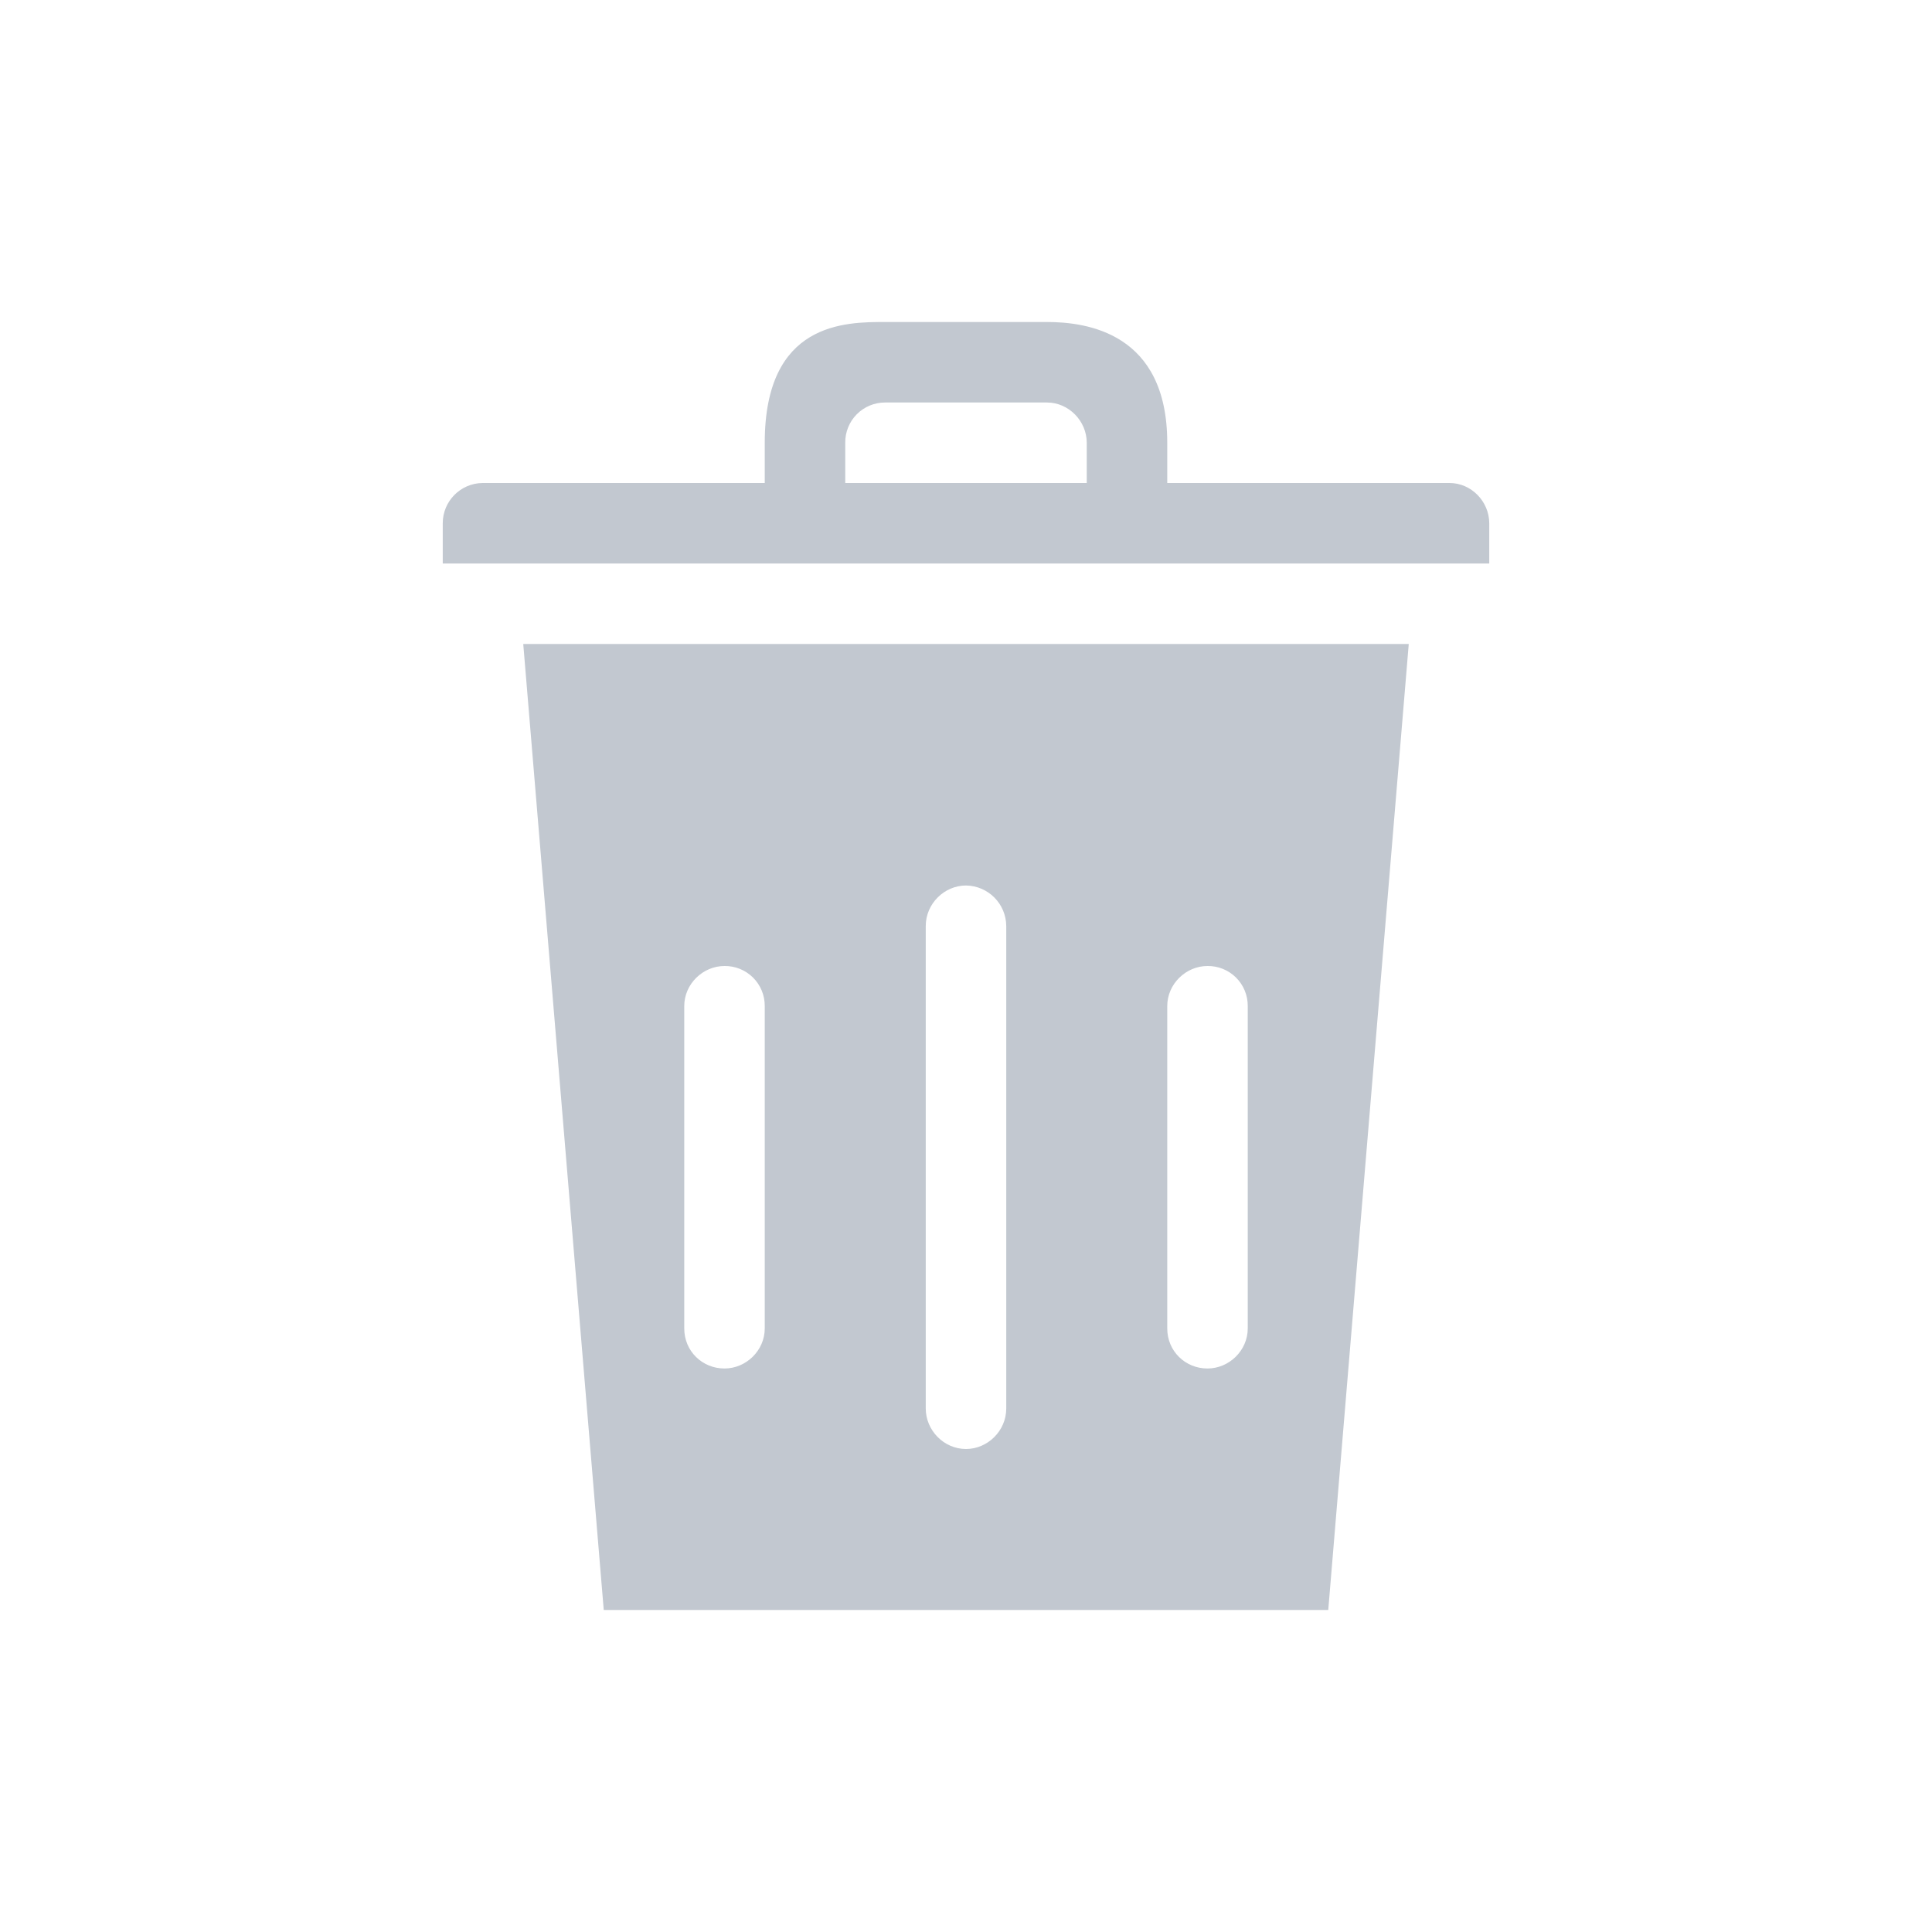
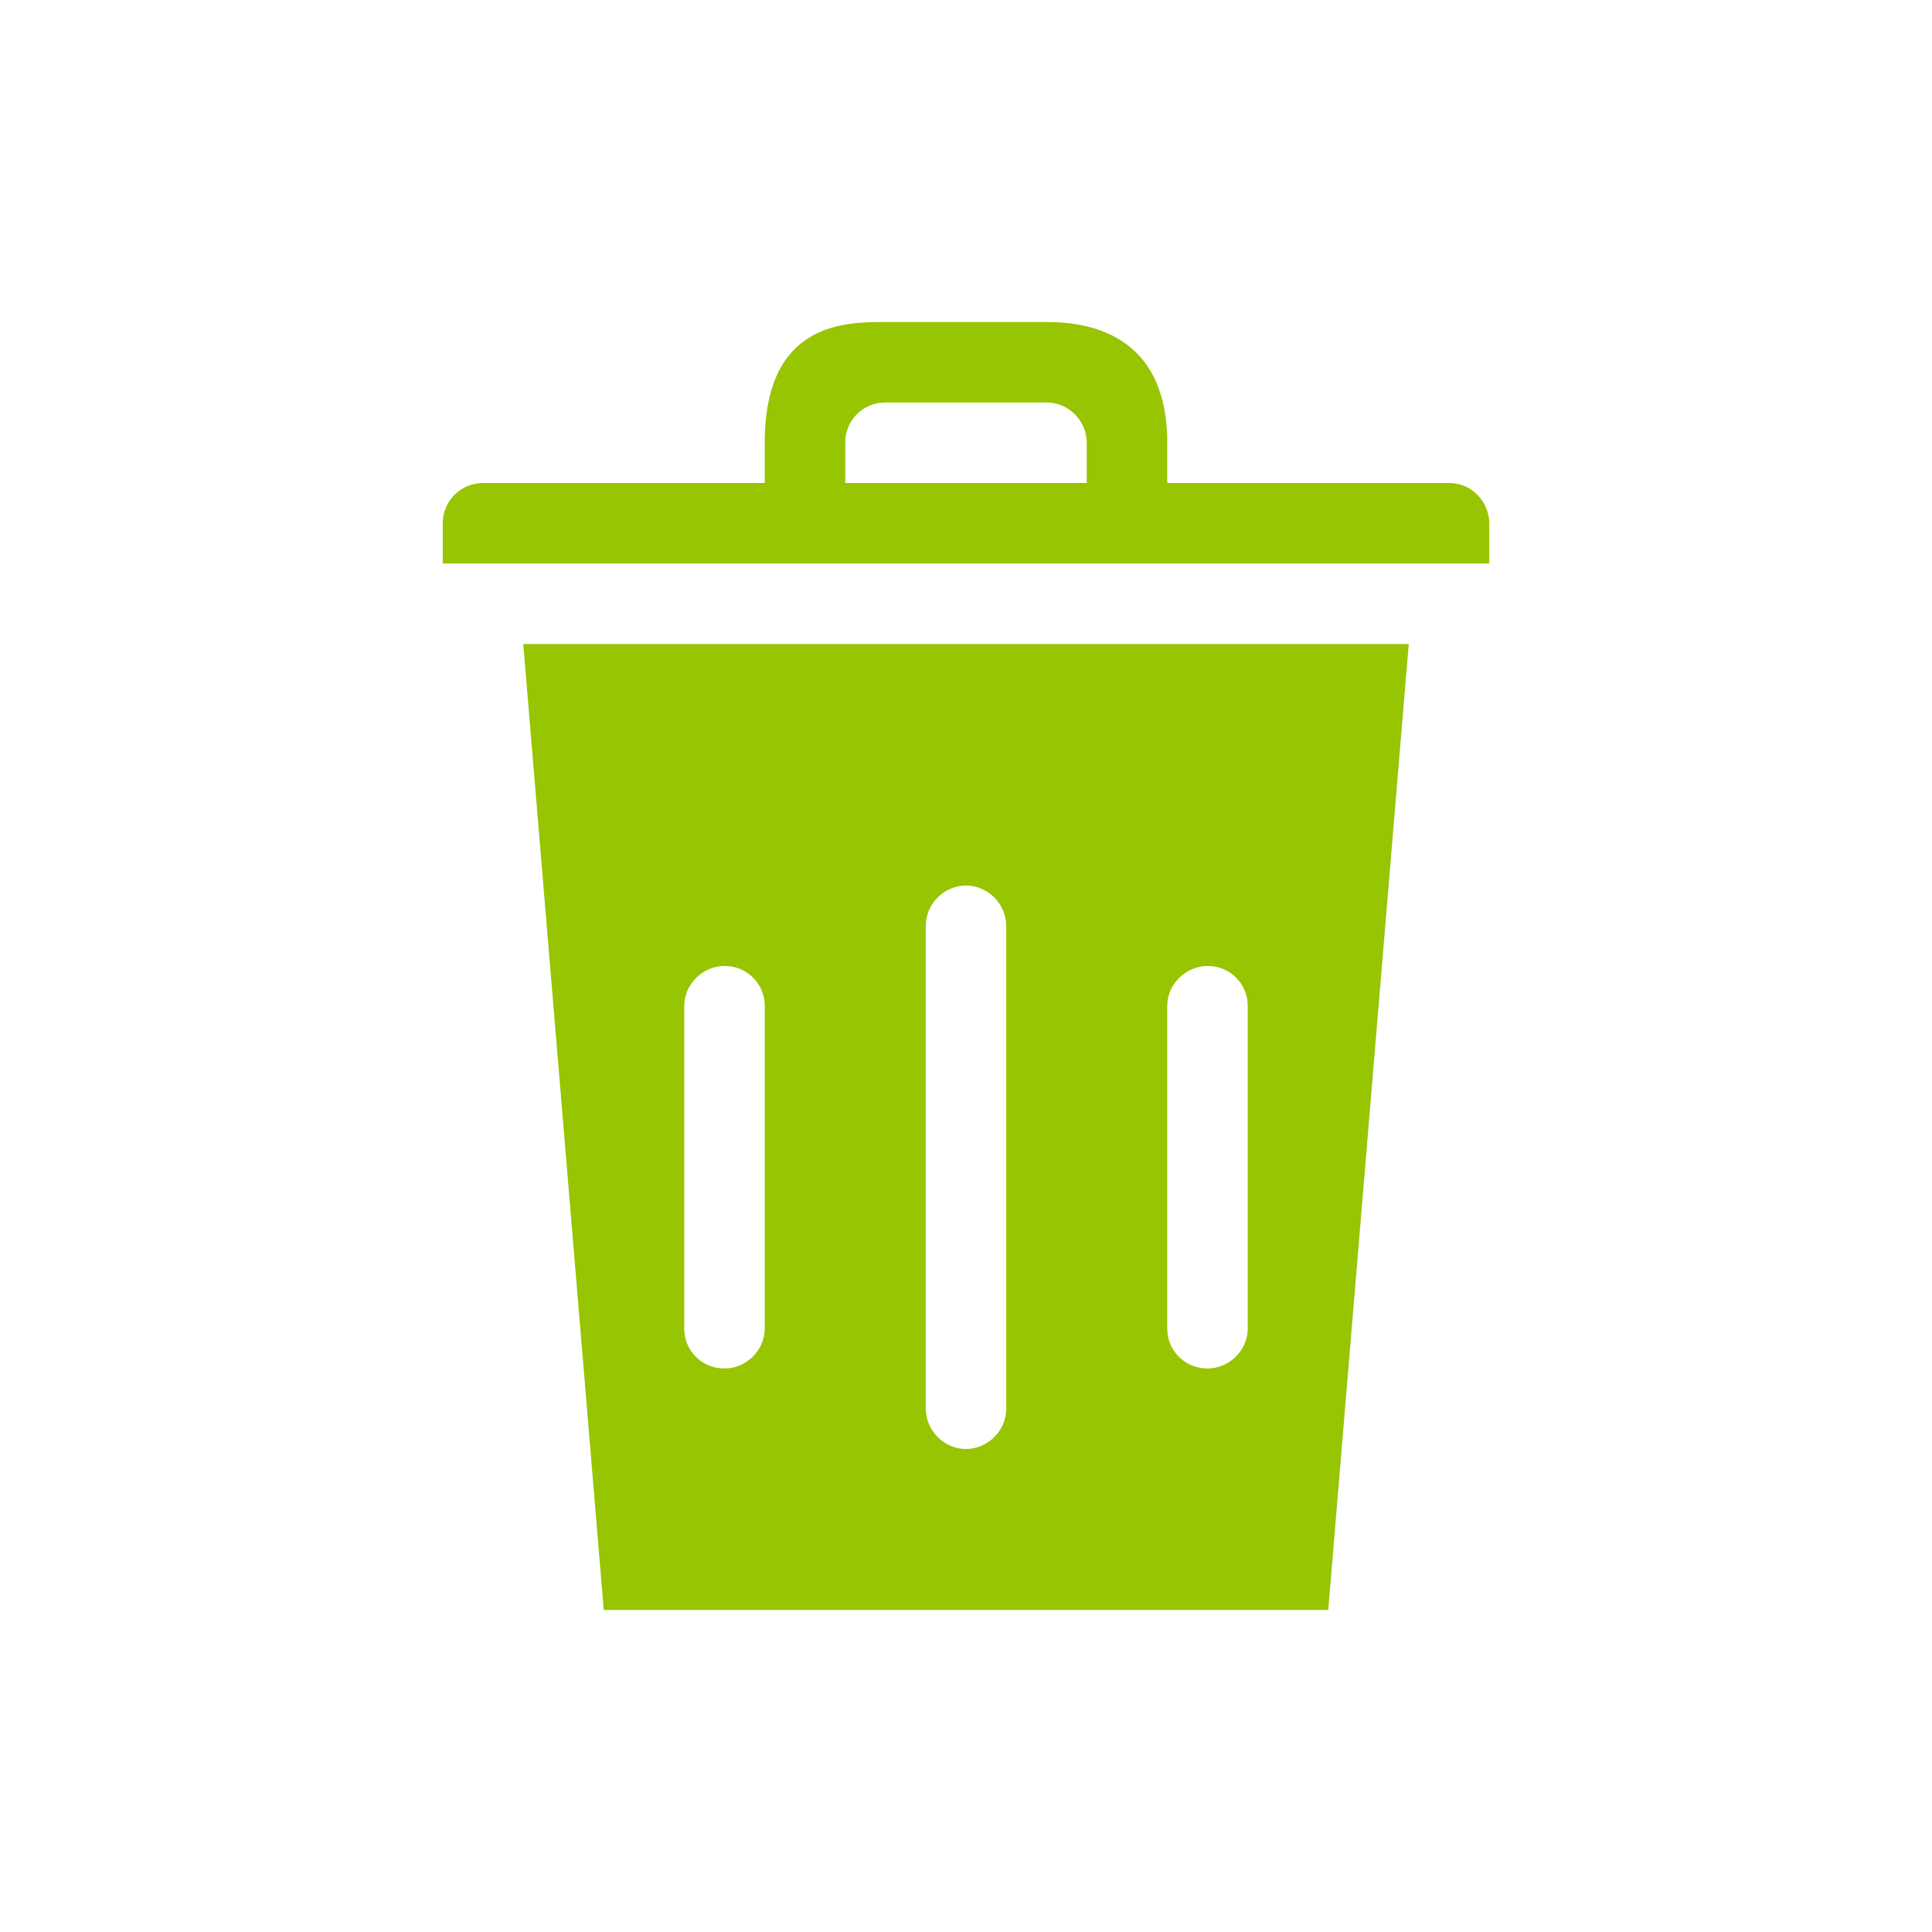
<svg xmlns="http://www.w3.org/2000/svg" width="24" height="24" viewBox="0 0 24 24">
-   <path fill="#C2C8D0" fill-rule="evenodd" d="M9.5 6v-.5c0-1.5 1-1.5 1.495-1.5h2.01c.495 0 1.495.134 1.495 1.5V6h3.506c.273 0 .494.232.494.5V7h-13v-.5a.5.5 0 0 1 .494-.5H9.5zm-3 2h11l-1 12h-9l-1-12zm2 4.498v4.004c0 .283.224.498.5.498.268 0 .5-.223.5-.498v-4.004A.494.494 0 0 0 9 12c-.268 0-.5.223-.5.498zm3-.995v5.994c0 .27.224.503.5.503.268 0 .5-.225.5-.503v-5.994A.507.507 0 0 0 12 11c-.268 0-.5.225-.5.503zm3 .995v4.004c0 .283.224.498.5.498.268 0 .5-.223.5-.498v-4.004A.494.494 0 0 0 15 12c-.268 0-.5.223-.5.498zm-4-6.998V6h3v-.5c0-.268-.222-.5-.495-.5h-2.01a.494.494 0 0 0-.495.5z" />
+   <path fill="#97C501" fill-rule="evenodd" d="M9.5 6v-.5c0-1.5 1-1.5 1.495-1.5h2.01c.495 0 1.495.134 1.495 1.5V6h3.506c.273 0 .494.232.494.5V7h-13v-.5a.5.5 0 0 1 .494-.5H9.5zm-3 2h11l-1 12h-9l-1-12zm2 4.498v4.004c0 .283.224.498.5.498.268 0 .5-.223.5-.498v-4.004A.494.494 0 0 0 9 12c-.268 0-.5.223-.5.498zm3-.995v5.994c0 .27.224.503.5.503.268 0 .5-.225.5-.503v-5.994A.507.507 0 0 0 12 11c-.268 0-.5.225-.5.503zm3 .995v4.004c0 .283.224.498.5.498.268 0 .5-.223.5-.498v-4.004A.494.494 0 0 0 15 12c-.268 0-.5.223-.5.498zm-4-6.998V6h3v-.5c0-.268-.222-.5-.495-.5h-2.01a.494.494 0 0 0-.495.5z" />
</svg>
